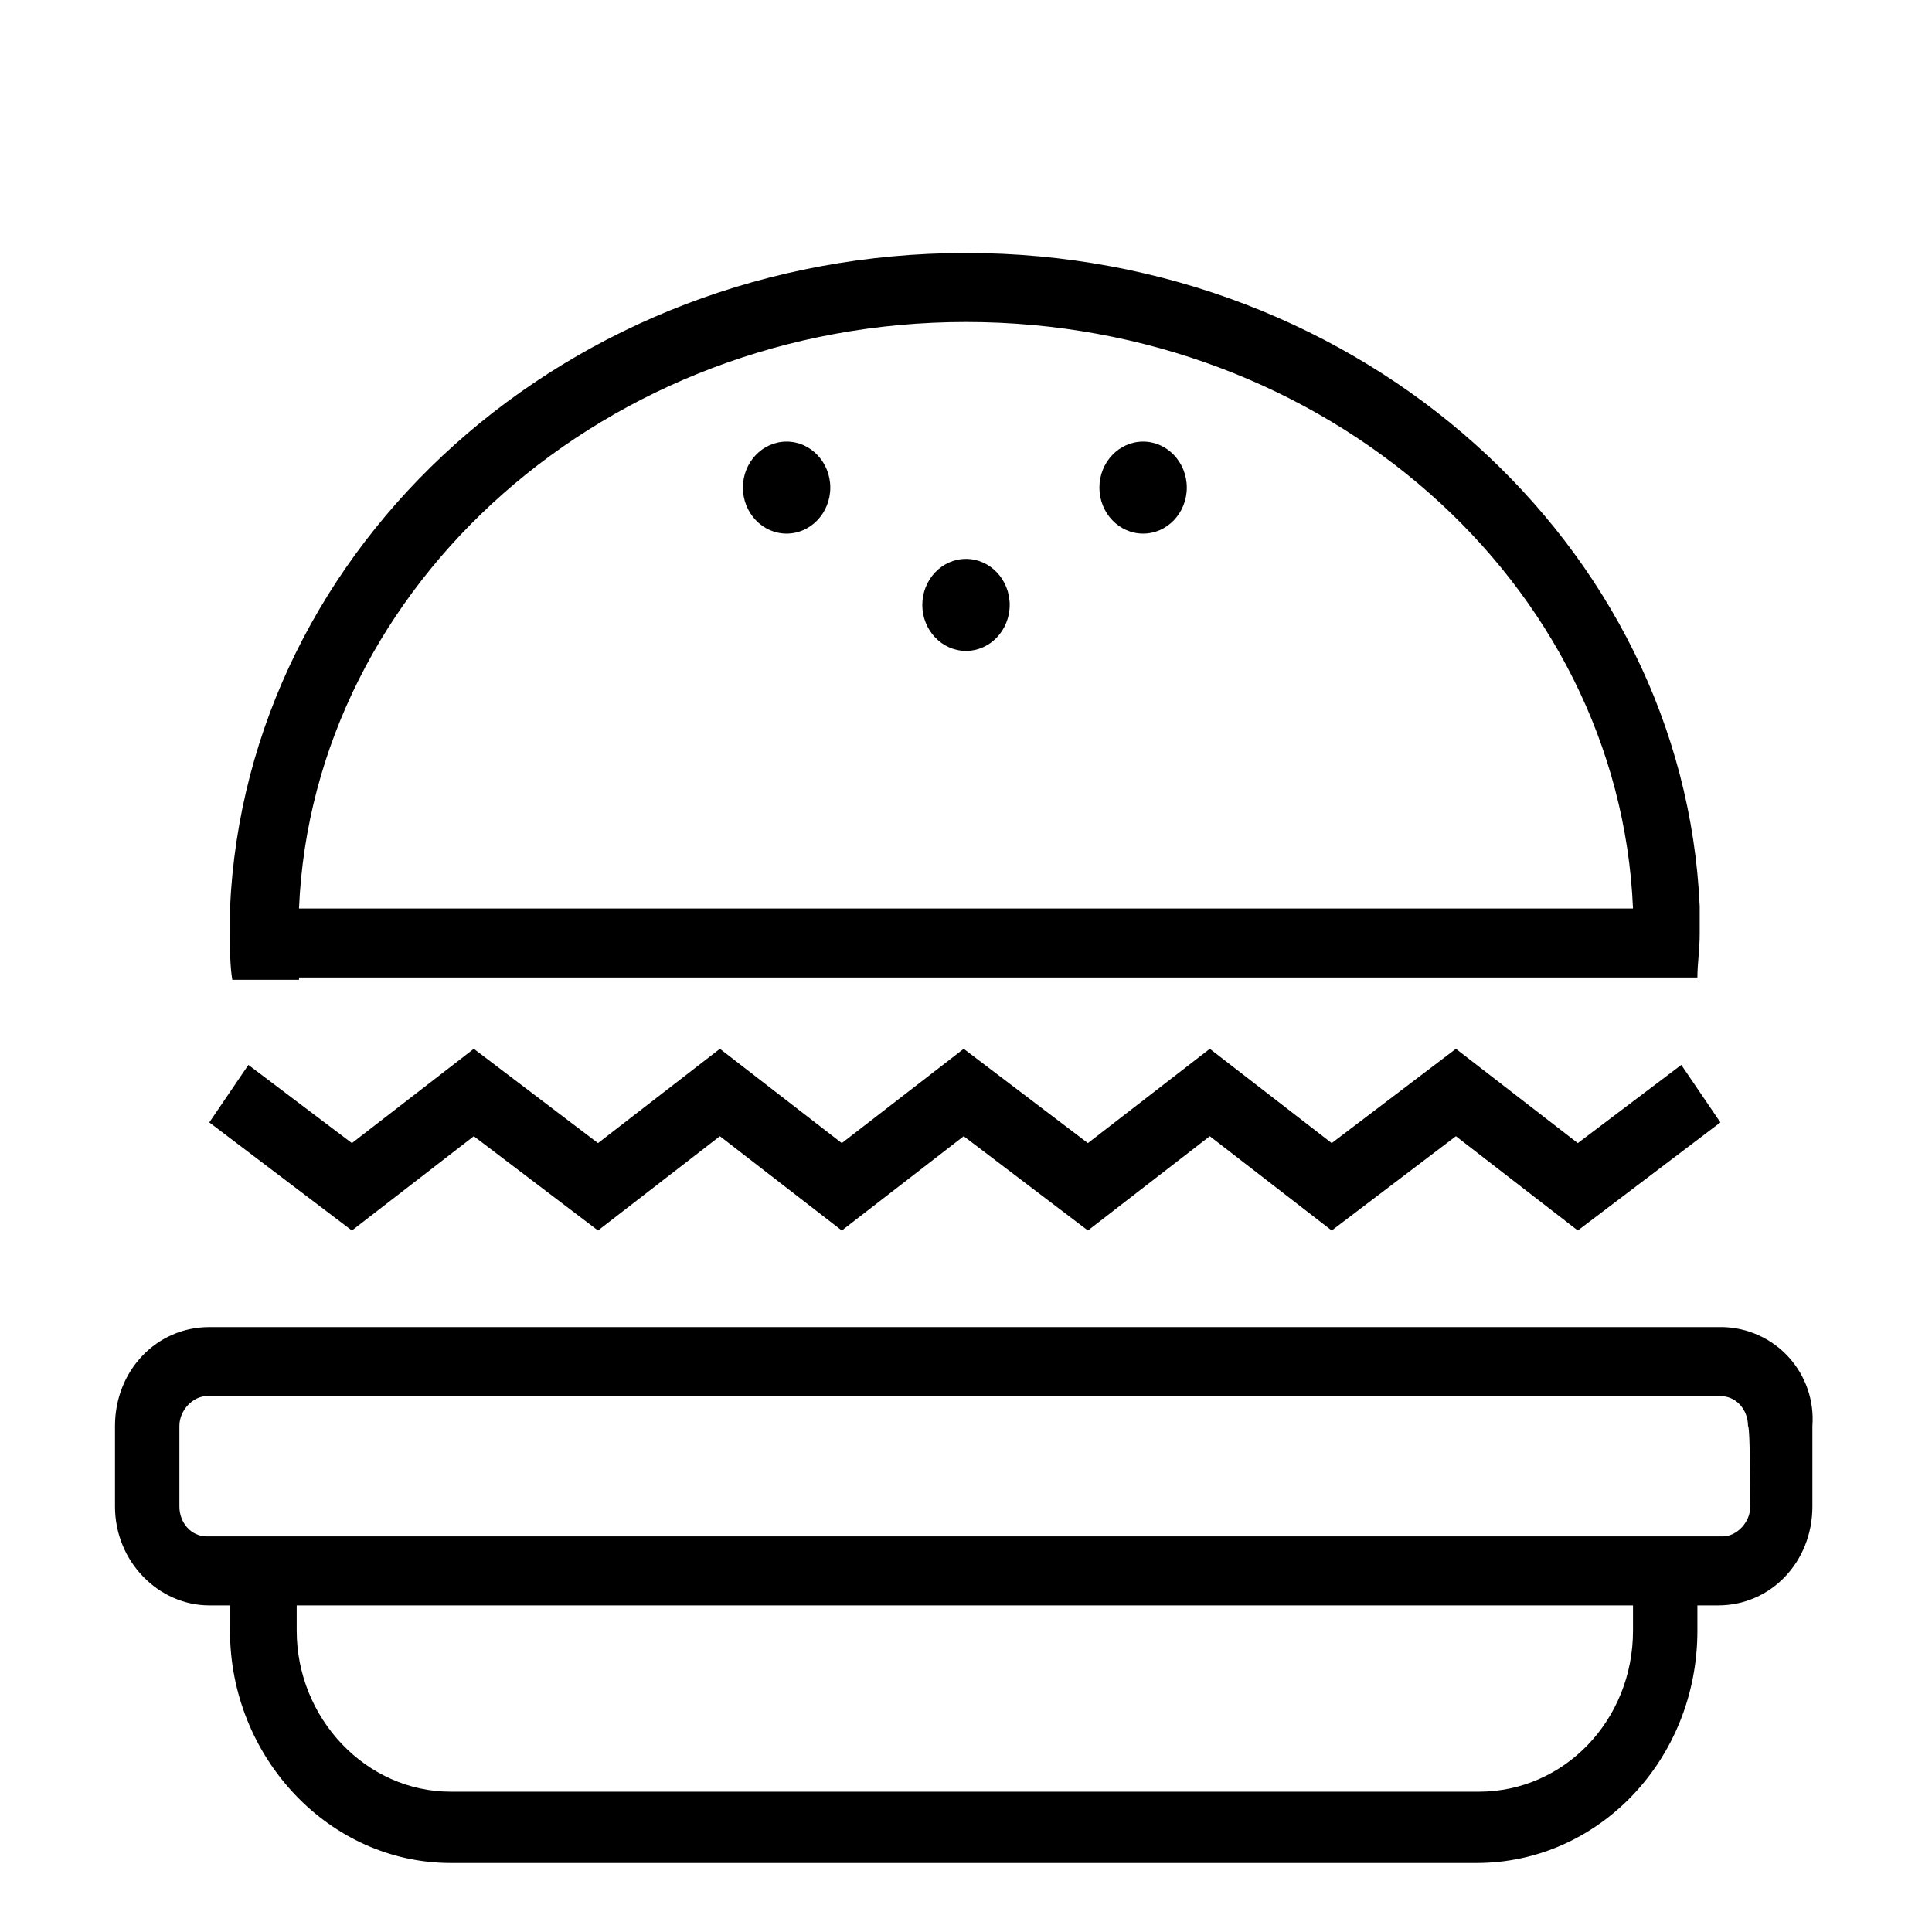
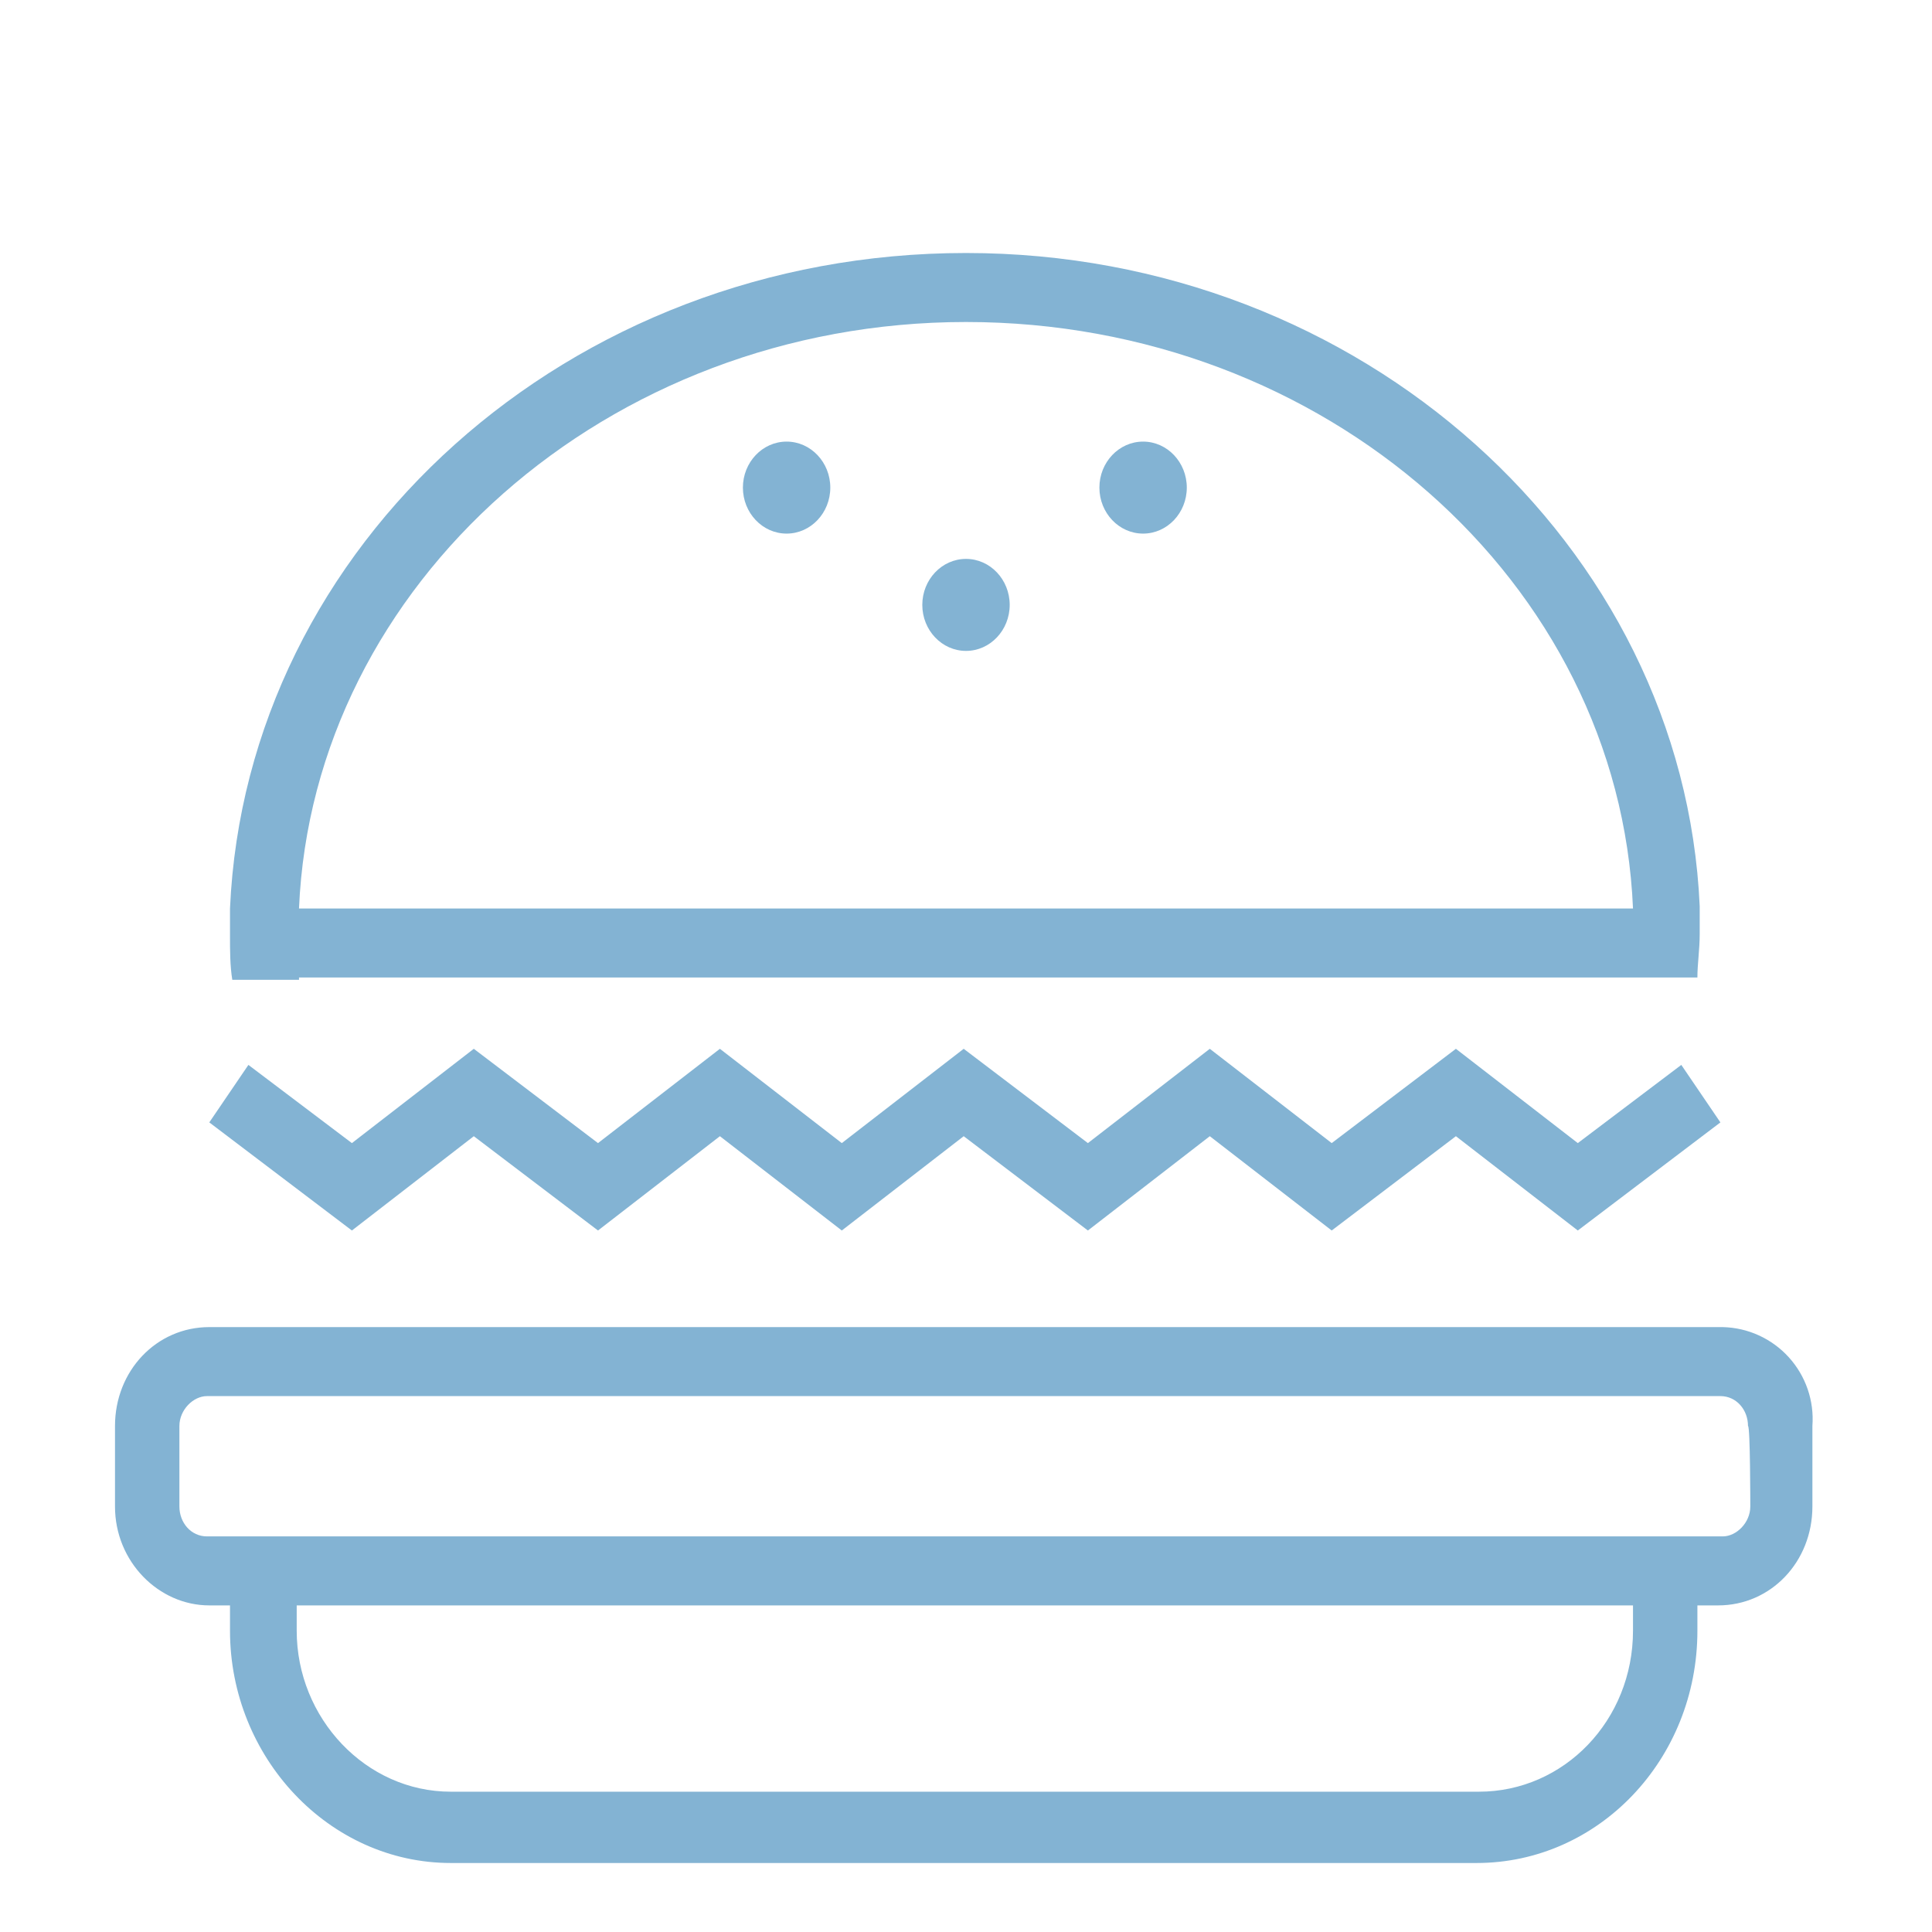
<svg xmlns="http://www.w3.org/2000/svg" width="84" height="84" fill="none">
-   <path d="M74.9 57.7H9.1C6.8 57.7 5 59.6 5 62v3.5c0 2.4 1.9 4.3 4.1 4.3h.9v1.1c0 5.5 4.3 10.1 9.6 10.1h44.6c5.3 0 9.6-4.5 9.6-10.1v-1.1h.9c2.3 0 4.1-1.9 4.1-4.3V62a4 4 0 0 0-3.9-4.3ZM71 70.9c0 3.9-3 7-6.7 7H19.6c-3.7 0-6.7-3.2-6.7-7v-1.1H71v1.1Zm5.1-5.4c0 .7-.6 1.3-1.2 1.3H9c-.7 0-1.2-.6-1.2-1.3V62c0-.7.6-1.3 1.2-1.3h65.8c.7 0 1.2.6 1.2 1.3.1 0 .1 3.5.1 3.5ZM20.6 49.4l5.4 4.1 5.3-4.1 5.3 4.1 5.3-4.1 5.4 4.1 5.3-4.1 5.3 4.1 5.4-4.1 5.3 4.1 6.2-4.7-1.7-2.5-4.5 3.4-5.3-4.1-5.4 4.1-5.3-4.1-5.3 4.1-5.4-4.1-5.3 4.1-5.3-4.1-5.3 4.1-5.4-4.1-5.3 4.1-4.5-3.4-1.7 2.5 6.2 4.7 5.3-4.1ZM13 42.5h60.8c0-.6.1-1.2.1-1.9v-1.2C73.2 23.7 59.2 11 42 11c-17.3 0-31.3 12.7-32 28.5v1.2c0 .6 0 1.3.1 1.9H13v-.1ZM42 14c15.6 0 28.4 11.3 29 25.5H13C13.6 25.4 26.4 14 42 14Z" fill="#000" />
-   <path d="M42 28.3c1.05 0 1.9-.9 1.9-2s-.85-2-1.9-2c-1.05 0-1.9.9-1.9 2s.85 2 1.9 2ZM34.2 23.2c1.05 0 1.9-.9 1.9-2s-.85-2-1.9-2c-1.05 0-1.9.9-1.9 2s.85 2 1.9 2ZM49.7 23.2c1.05 0 1.9-.9 1.9-2s-.85-2-1.9-2c-1.05 0-1.9.9-1.9 2s.85 2 1.9 2Z" fill="#000" />
+   <path d="M74.9 57.7H9.1C6.8 57.7 5 59.6 5 62v3.5c0 2.4 1.9 4.3 4.1 4.3h.9v1.1c0 5.5 4.3 10.1 9.6 10.1h44.6c5.3 0 9.6-4.5 9.6-10.1v-1.1h.9c2.3 0 4.1-1.9 4.1-4.3V62a4 4 0 0 0-3.9-4.3ZM71 70.9c0 3.9-3 7-6.7 7H19.6c-3.7 0-6.7-3.2-6.7-7v-1.1H71v1.1Zm5.1-5.4c0 .7-.6 1.3-1.2 1.3H9c-.7 0-1.2-.6-1.2-1.3V62c0-.7.6-1.3 1.2-1.3h65.8c.7 0 1.2.6 1.2 1.3.1 0 .1 3.5.1 3.5ZM20.6 49.4l5.4 4.1 5.3-4.1 5.3 4.1 5.3-4.1 5.4 4.1 5.3-4.1 5.3 4.1 5.4-4.1 5.3 4.1 6.2-4.7-1.7-2.5-4.5 3.4-5.3-4.1-5.4 4.1-5.3-4.1-5.3 4.1-5.4-4.1-5.3 4.1-5.3-4.1-5.3 4.1-5.4-4.1-5.3 4.1-4.5-3.4-1.7 2.5 6.2 4.7 5.3-4.1ZM13 42.5h60.8c0-.6.1-1.2.1-1.9v-1.2C73.2 23.7 59.2 11 42 11c-17.3 0-31.3 12.7-32 28.5v1.2c0 .6 0 1.3.1 1.9H13v-.1ZM42 14c15.6 0 28.4 11.3 29 25.5H13C13.6 25.4 26.4 14 42 14Z" fill="#83B3D3" />
+   <path d="M42 28.3c1.05 0 1.9-.9 1.9-2s-.85-2-1.9-2c-1.05 0-1.9.9-1.9 2s.85 2 1.9 2ZM34.2 23.2c1.05 0 1.9-.9 1.9-2s-.85-2-1.9-2c-1.05 0-1.9.9-1.9 2s.85 2 1.9 2ZM49.7 23.2c1.05 0 1.9-.9 1.9-2s-.85-2-1.9-2c-1.05 0-1.9.9-1.9 2s.85 2 1.9 2Z" fill="#83B3D3" />
</svg>
